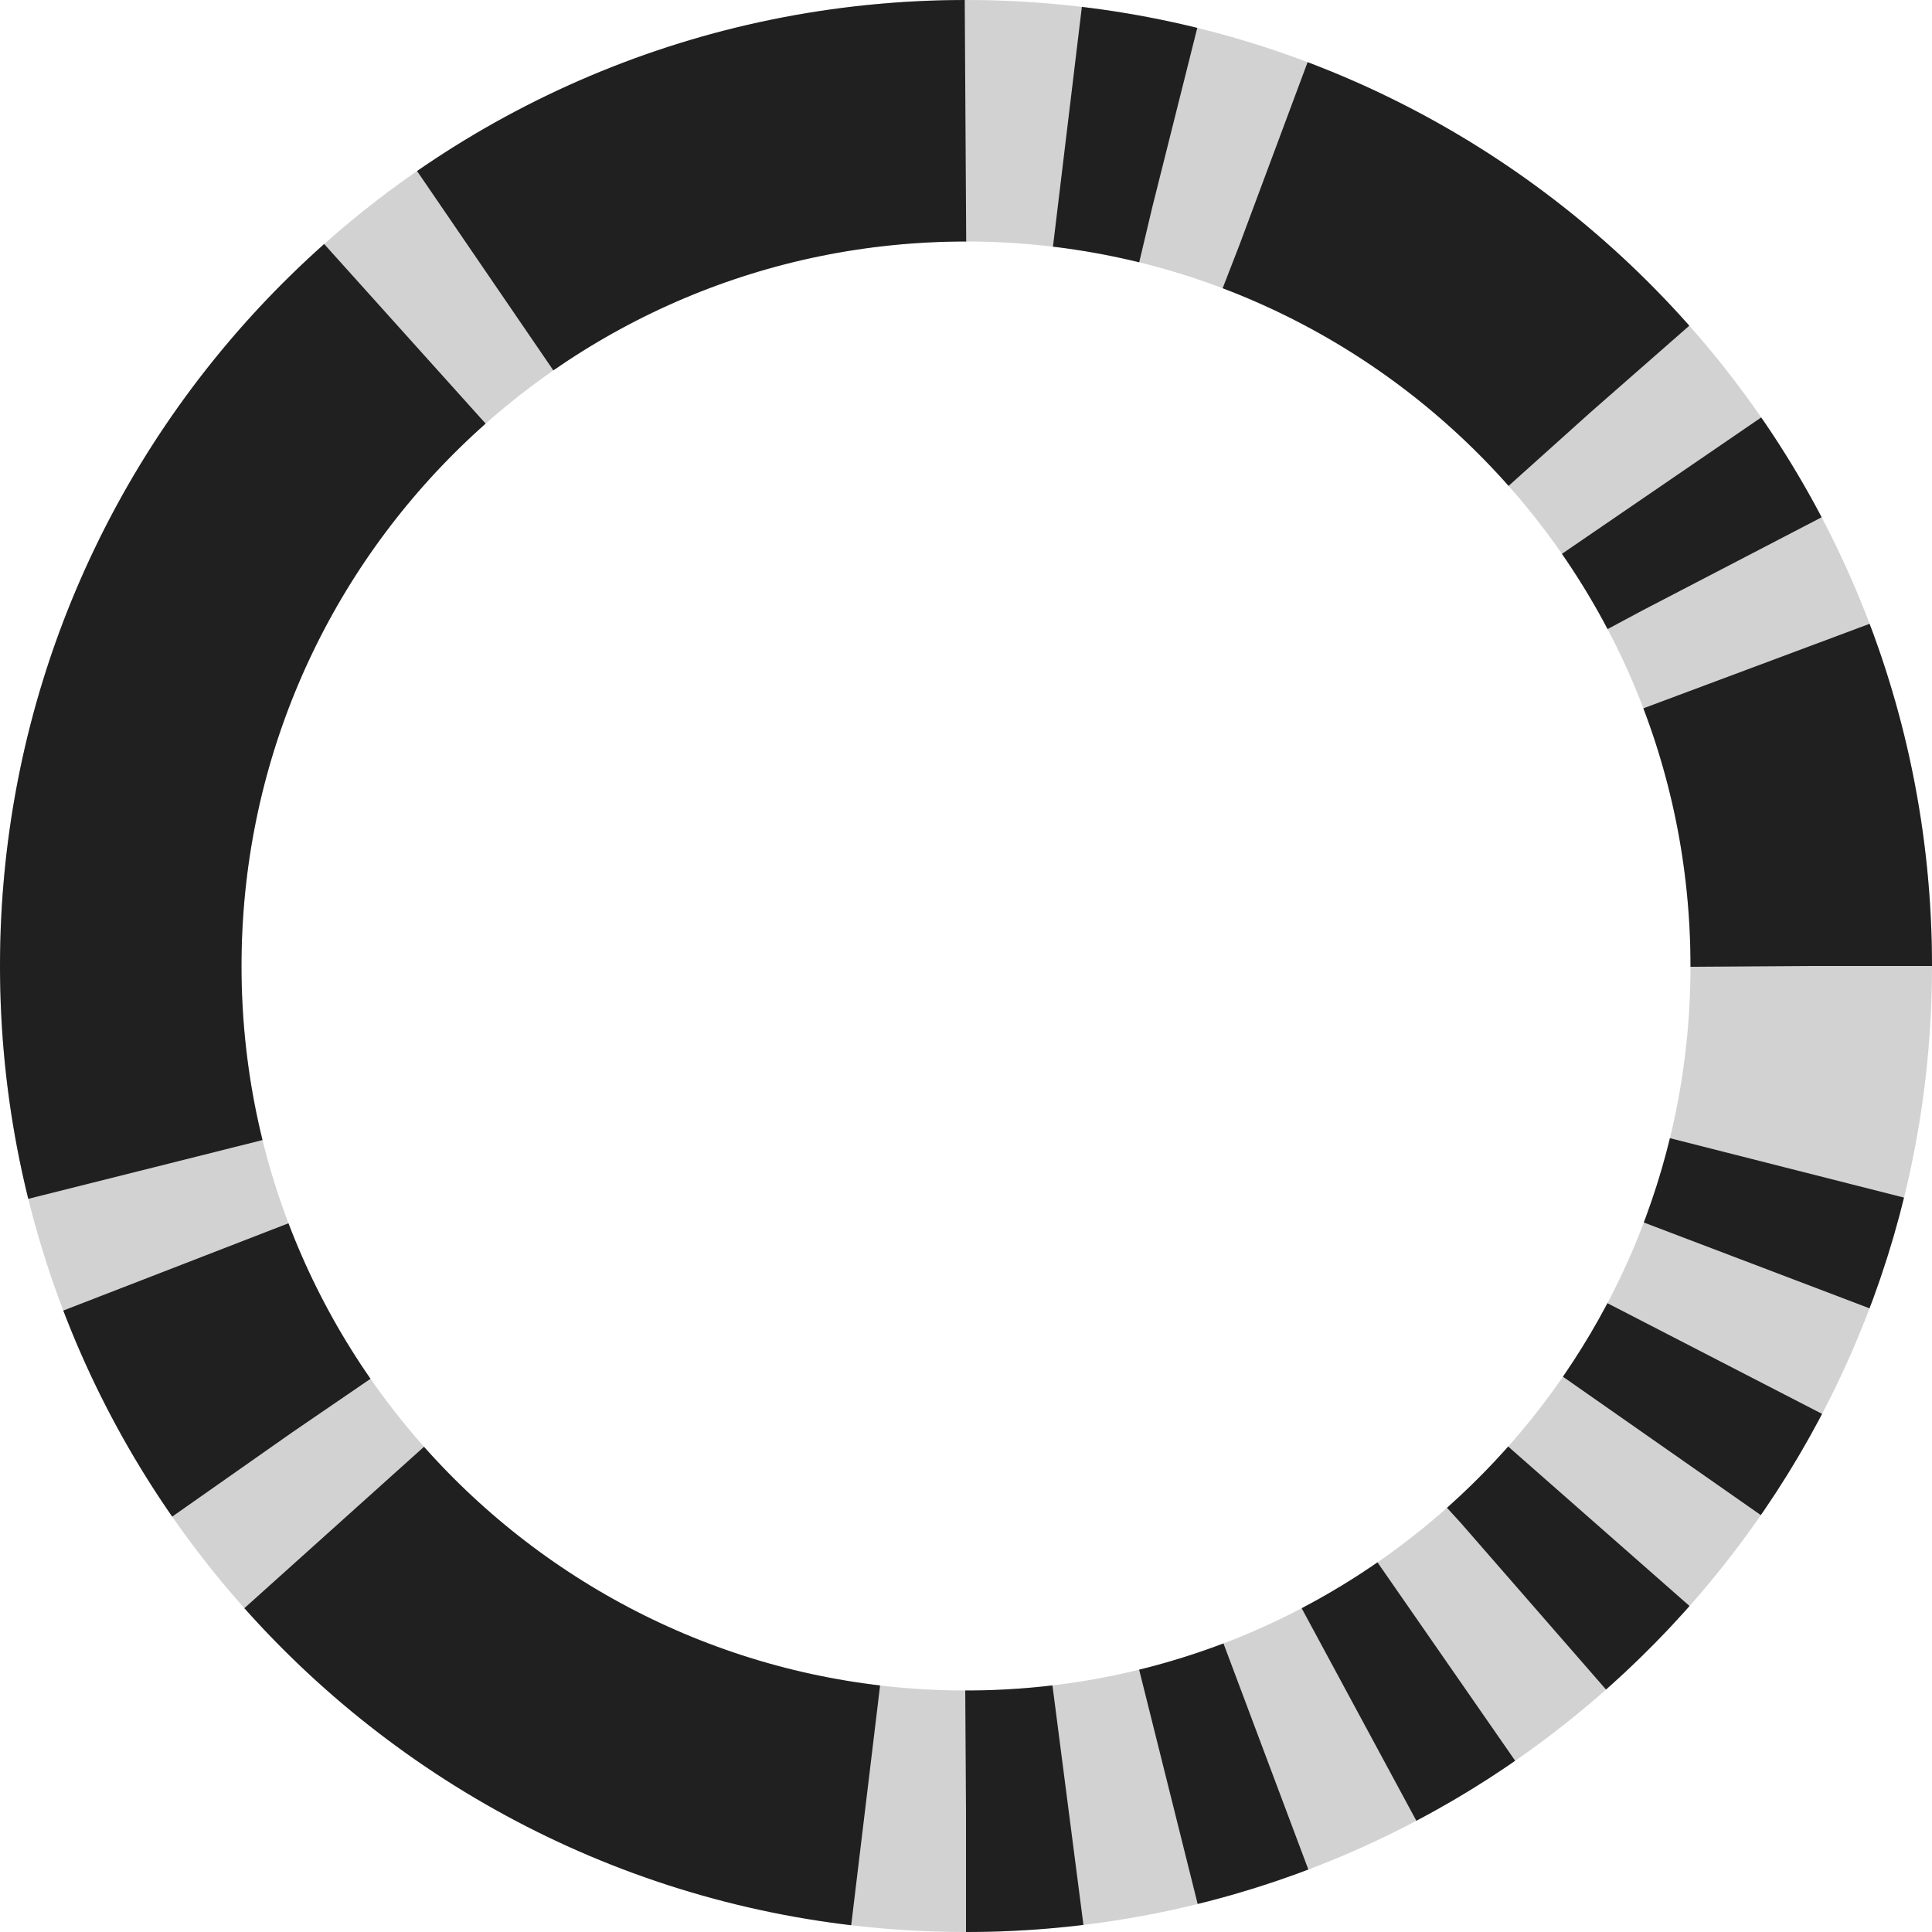
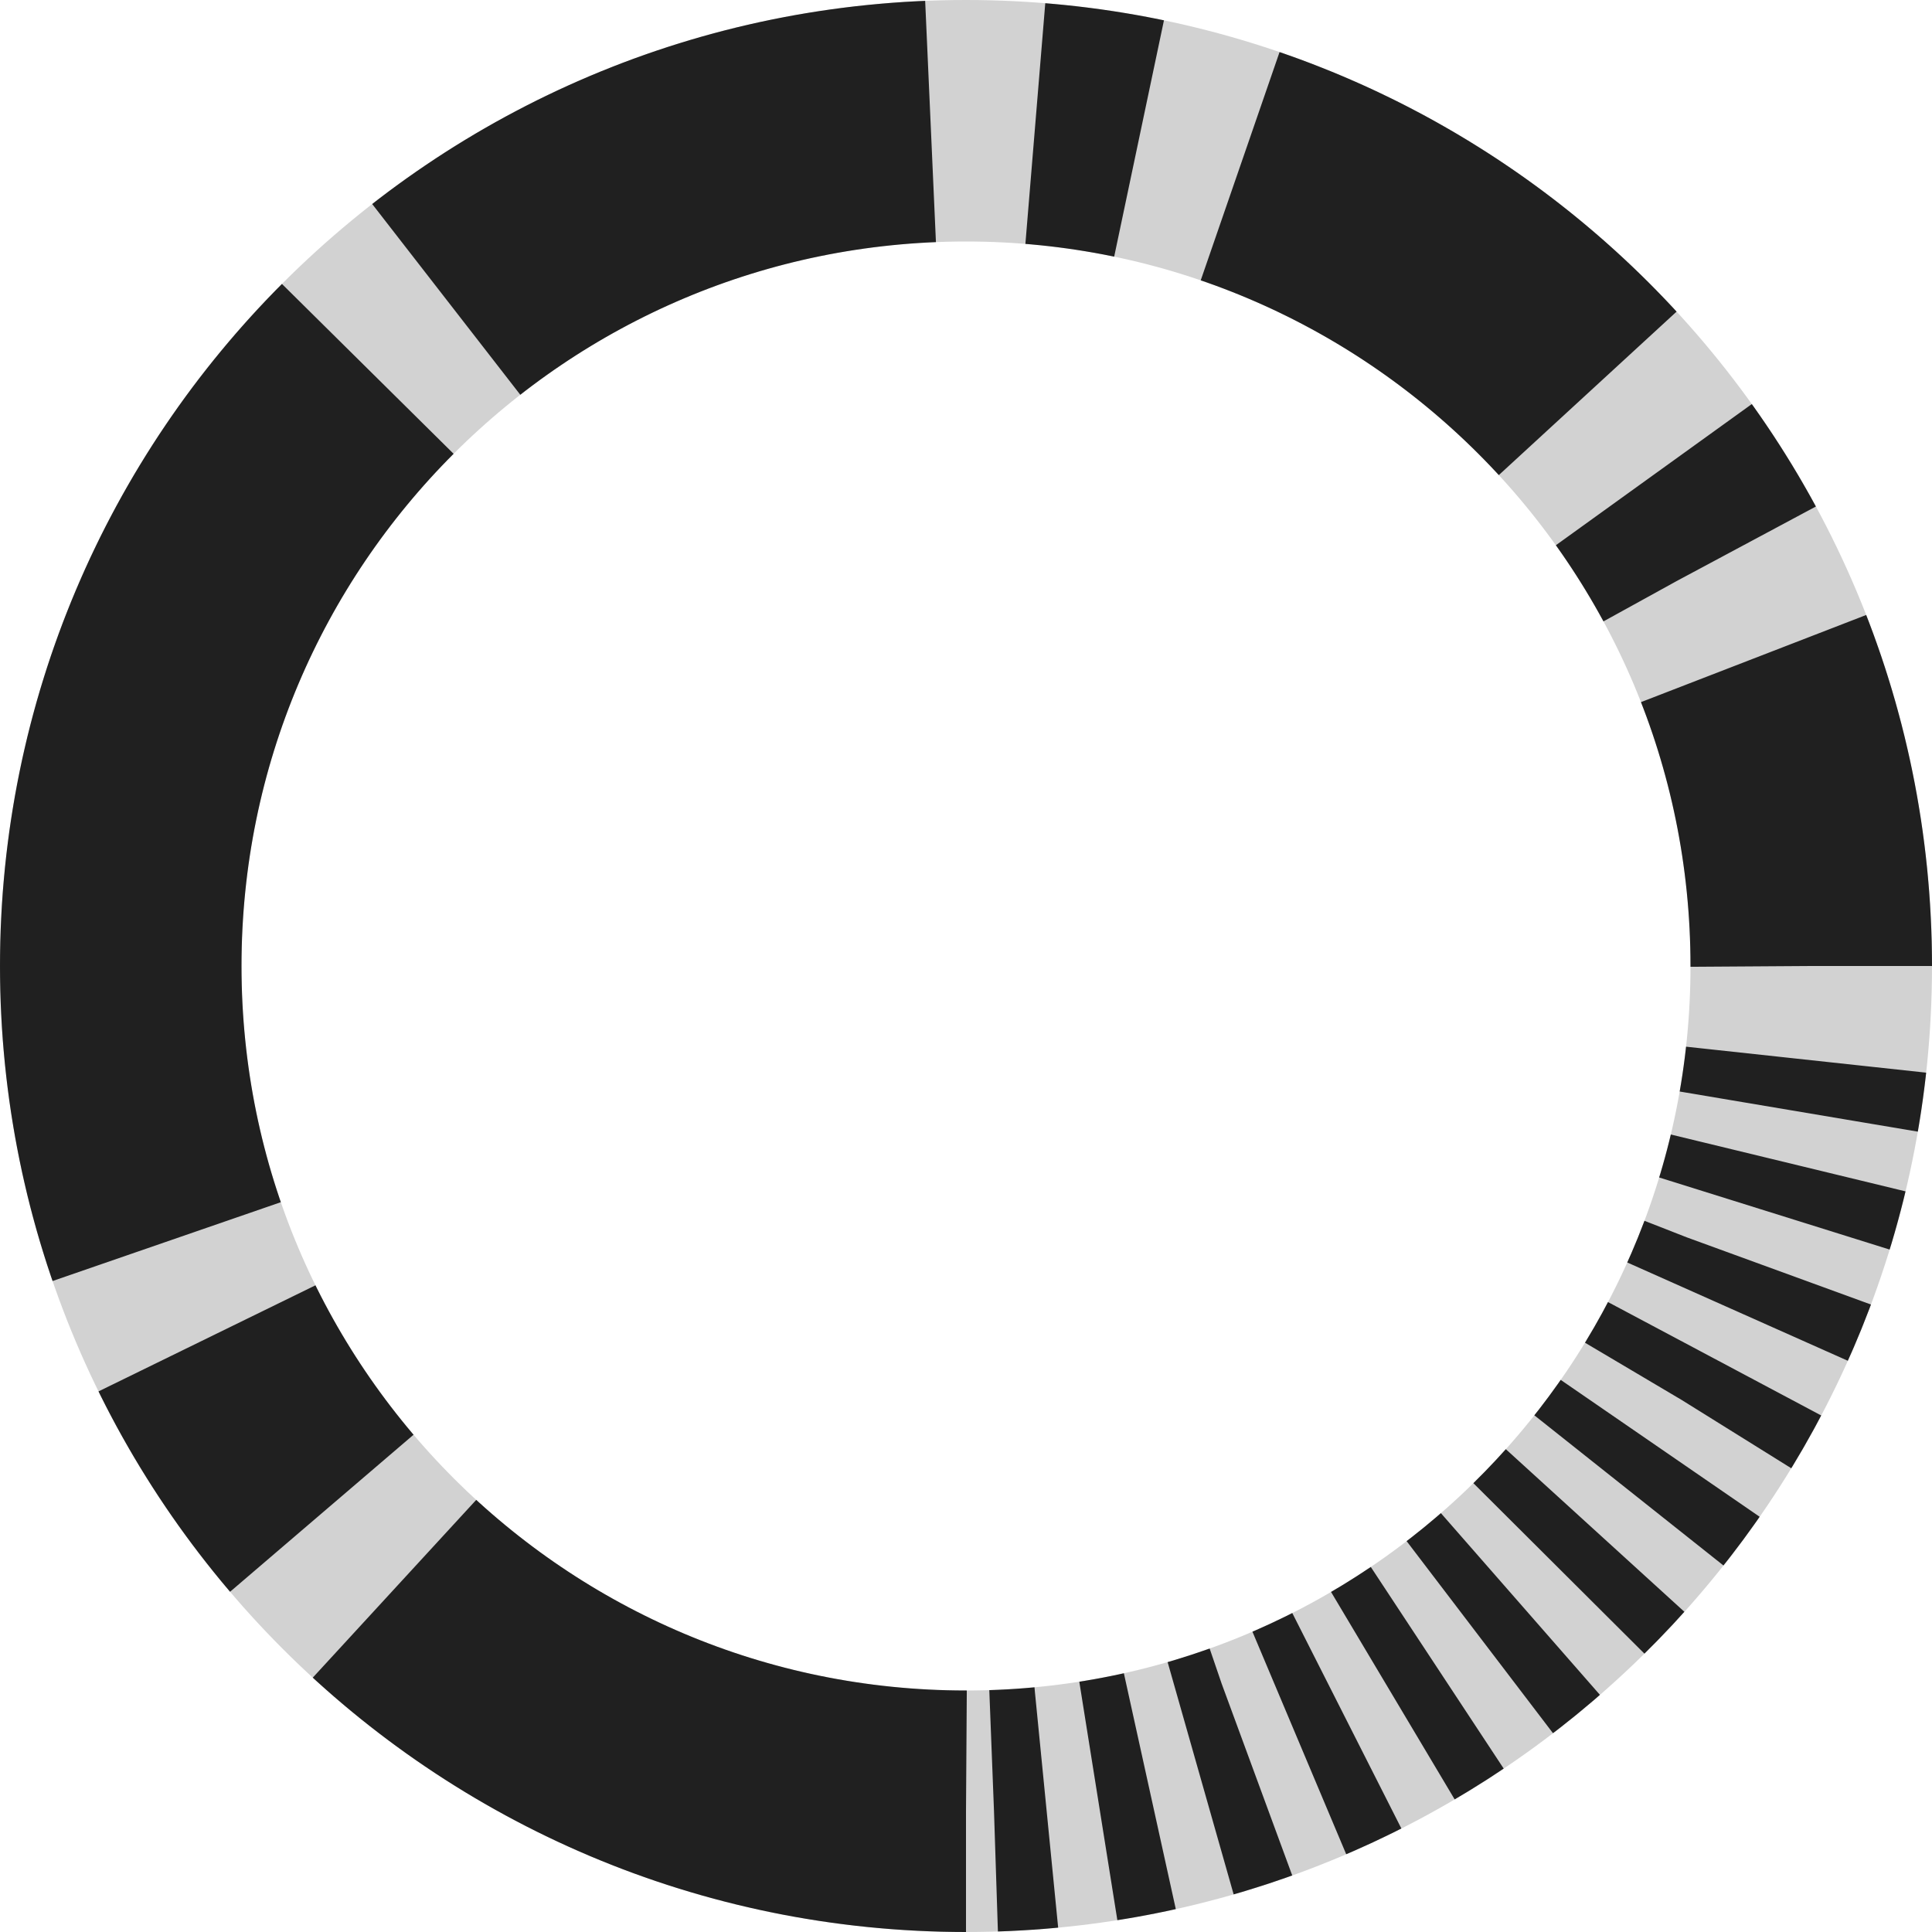
<svg xmlns="http://www.w3.org/2000/svg" width="45.156mm" height="45.156mm" viewBox="0 0 128 128" version="1.2" baseProfile="tiny">
  <defs>
</defs>
  <g fill="none" stroke="black" stroke-width="1" fill-rule="evenodd" stroke-linecap="square" stroke-linejoin="bevel">
    <g fill="none" stroke="#d2d2d2" stroke-opacity="1" stroke-width="16" stroke-linecap="square" stroke-linejoin="bevel" transform="matrix(1,0,0,1,0,0)" font-family="Noto Sans" font-size="10" font-weight="400" font-style="normal">
      <circle cx="64" cy="64" r="56" />
    </g>
-     <g fill="none" stroke="#202020" stroke-opacity="1" stroke-dasharray="20.311,6.77,6.77,6.77,27.081,6.77,6.77,6.77,33.851,6.77,60.932,6.77,13.54,6.77,40.621,6.77" stroke-dashoffset="0" stroke-width="16" stroke-linecap="butt" stroke-linejoin="miter" stroke-miterlimit="2" transform="matrix(1,0,0,1,0,0)" font-family="Noto Sans" font-size="10" font-weight="400" font-style="normal">
+     <g fill="none" stroke="#202020" stroke-opacity="1" stroke-dasharray="20.845,6.948,6.948,6.948,27.793,6.948,6.948,6.948,34.742,6.948,62.535,6.948,13.897,6.948,41.69,0" stroke-dashoffset="0" stroke-width="16" stroke-linecap="butt" stroke-linejoin="miter" stroke-miterlimit="2" transform="matrix(1,0,0,1,0,0)" font-family="Noto Sans" font-size="10" font-weight="400" font-style="normal">
      <path vector-effect="none" fill-rule="evenodd" d="M120,64 C120,33.072 94.928,8 64,8 C33.072,8 8,33.072 8,64 C8,94.928 33.072,120 64,120 " />
    </g>
-     <g fill="none" stroke="#202020" stroke-opacity="1" stroke-dasharray="6.77,6.77" stroke-dashoffset="0" stroke-width="16" stroke-linecap="butt" stroke-linejoin="miter" stroke-miterlimit="2" transform="matrix(1,0,0,1,0,0)" font-family="Noto Sans" font-size="10" font-weight="400" font-style="normal">
-       <path vector-effect="none" fill-rule="evenodd" d="M64,120 C92.615,120 116.218,98.537 119.588,70.831 " />
+     <g fill="none" stroke="#202020" stroke-opacity="1" stroke-dasharray="3.474,3.474" stroke-dashoffset="0" stroke-width="16" stroke-linecap="butt" stroke-linejoin="miter" stroke-miterlimit="2" transform="matrix(1,0,0,1,0,0)" font-family="Noto Sans" font-size="10" font-weight="400" font-style="normal">
+       <path vector-effect="none" fill-rule="evenodd" d="M65.854,119.97 C94.911,119.025 118.372,95.943 119.919,67.042 " />
    </g>
  </g>
</svg>
